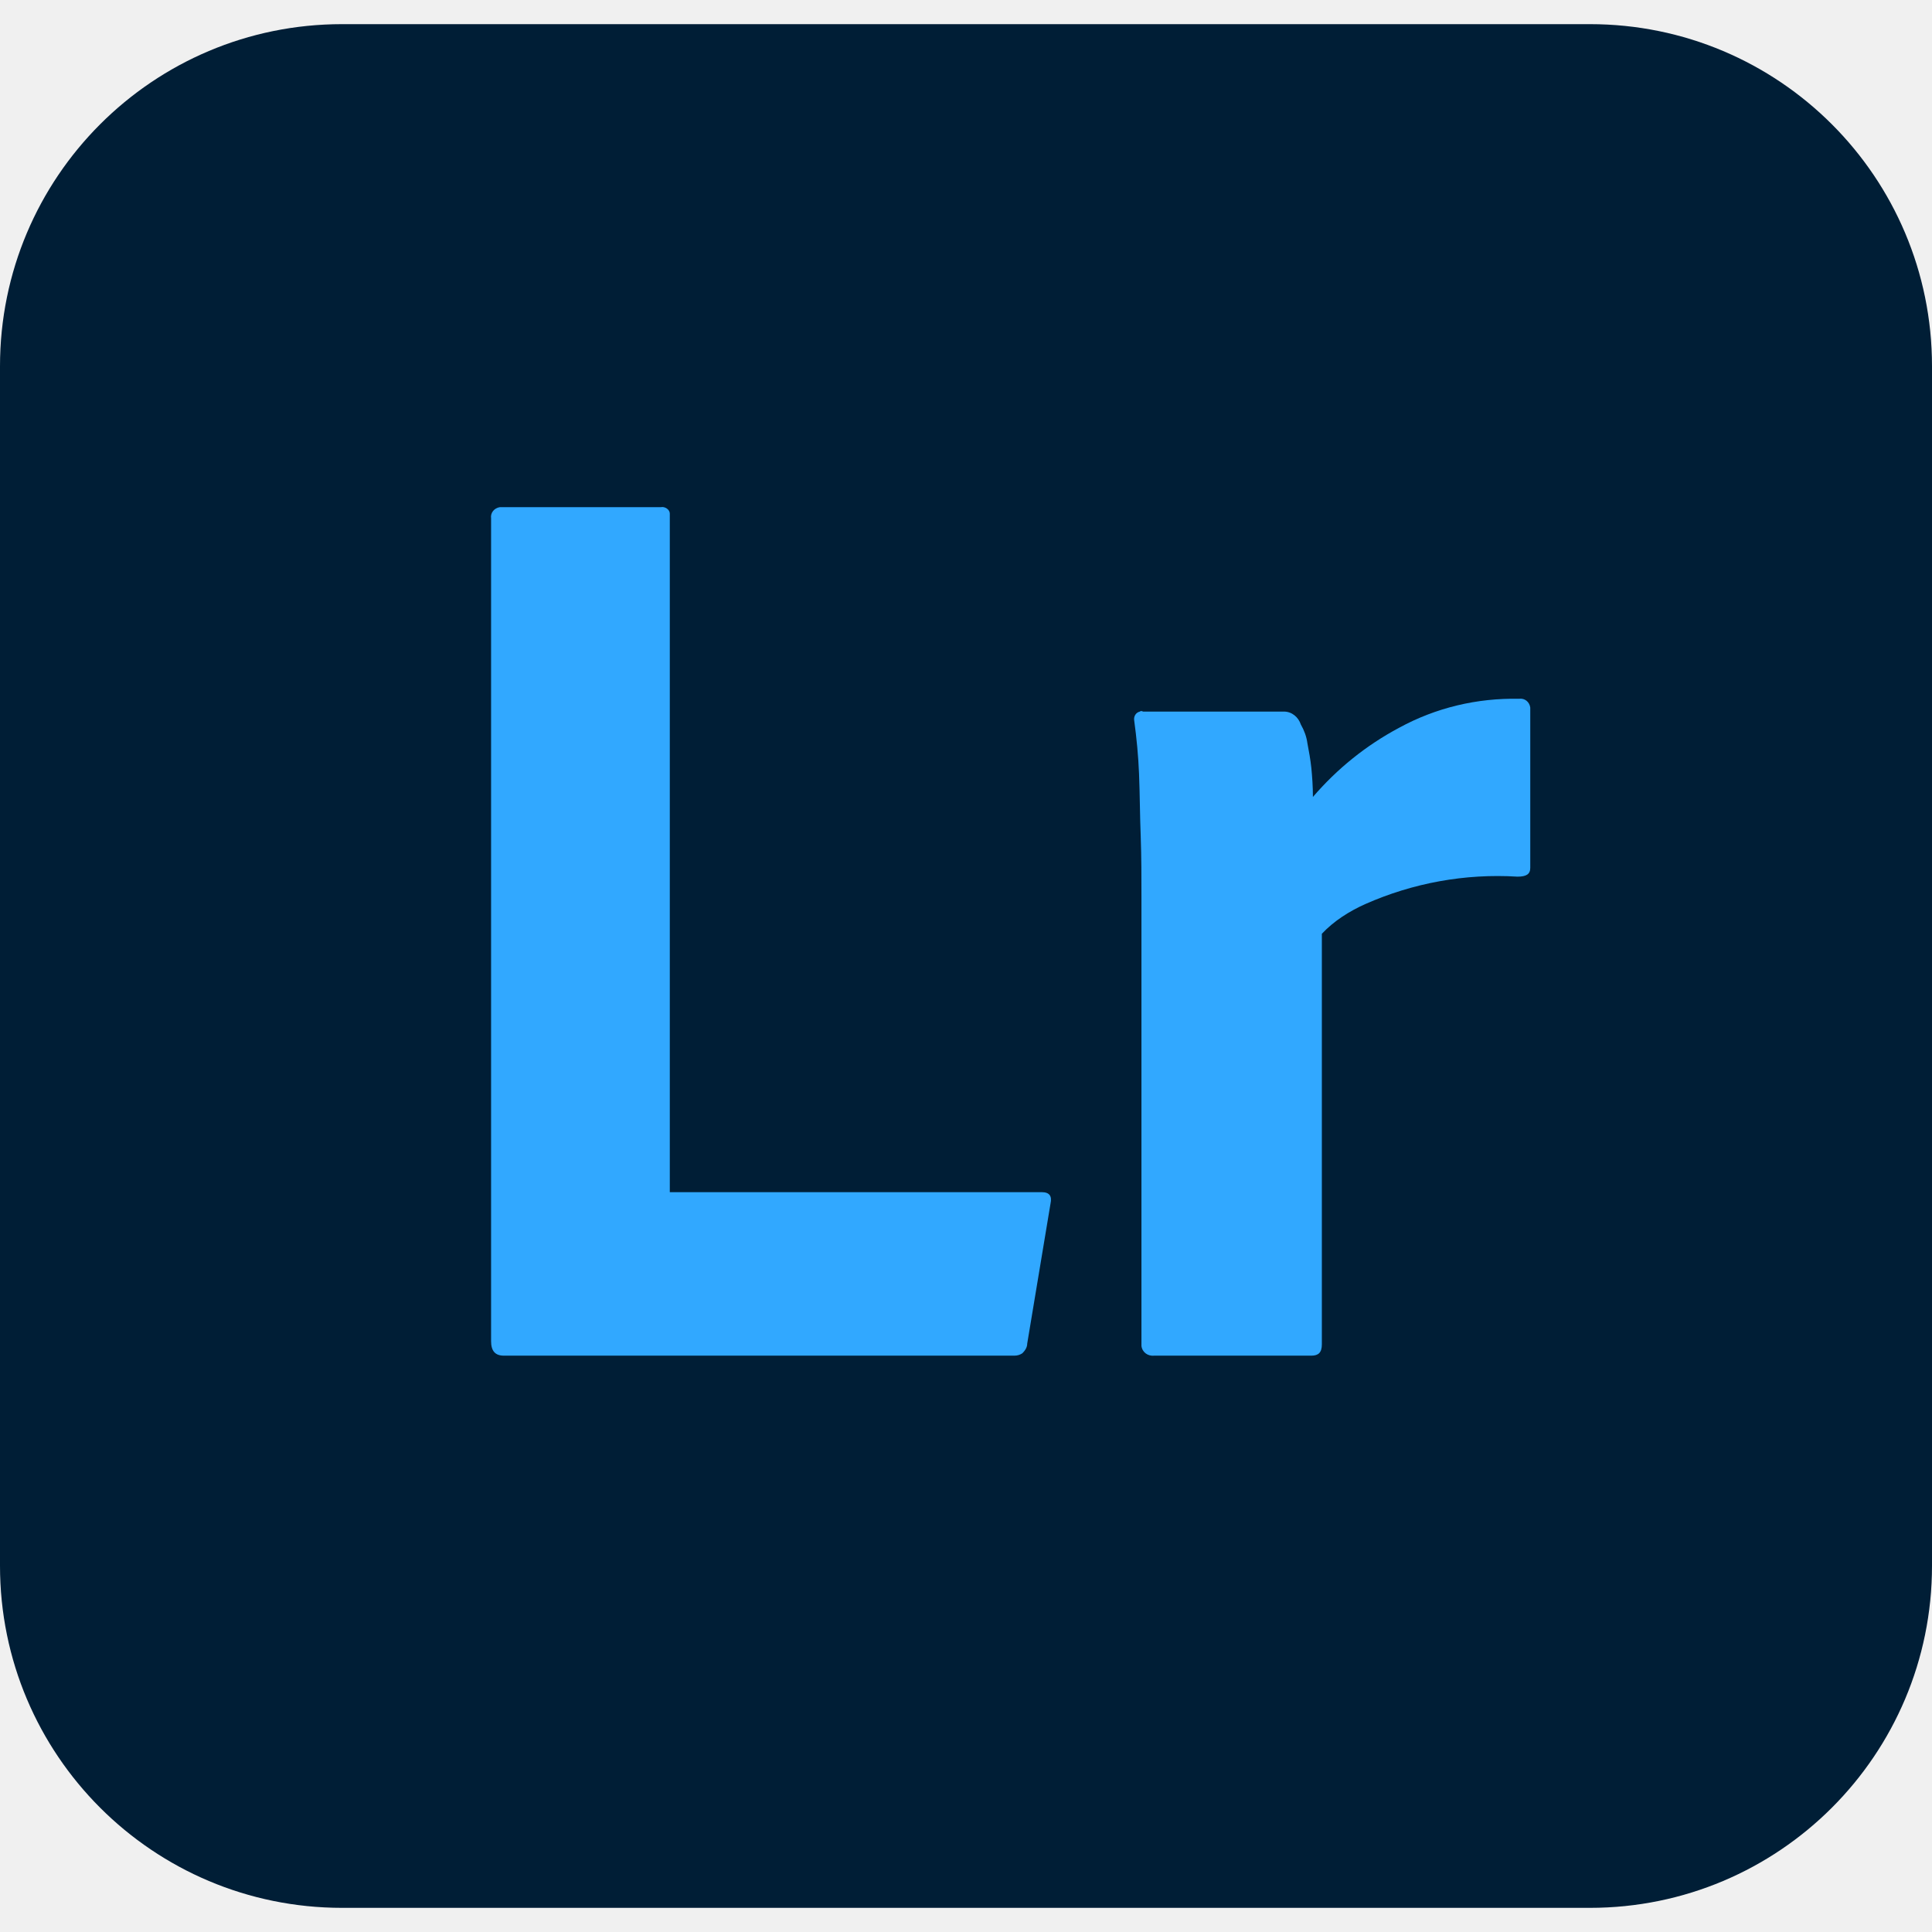
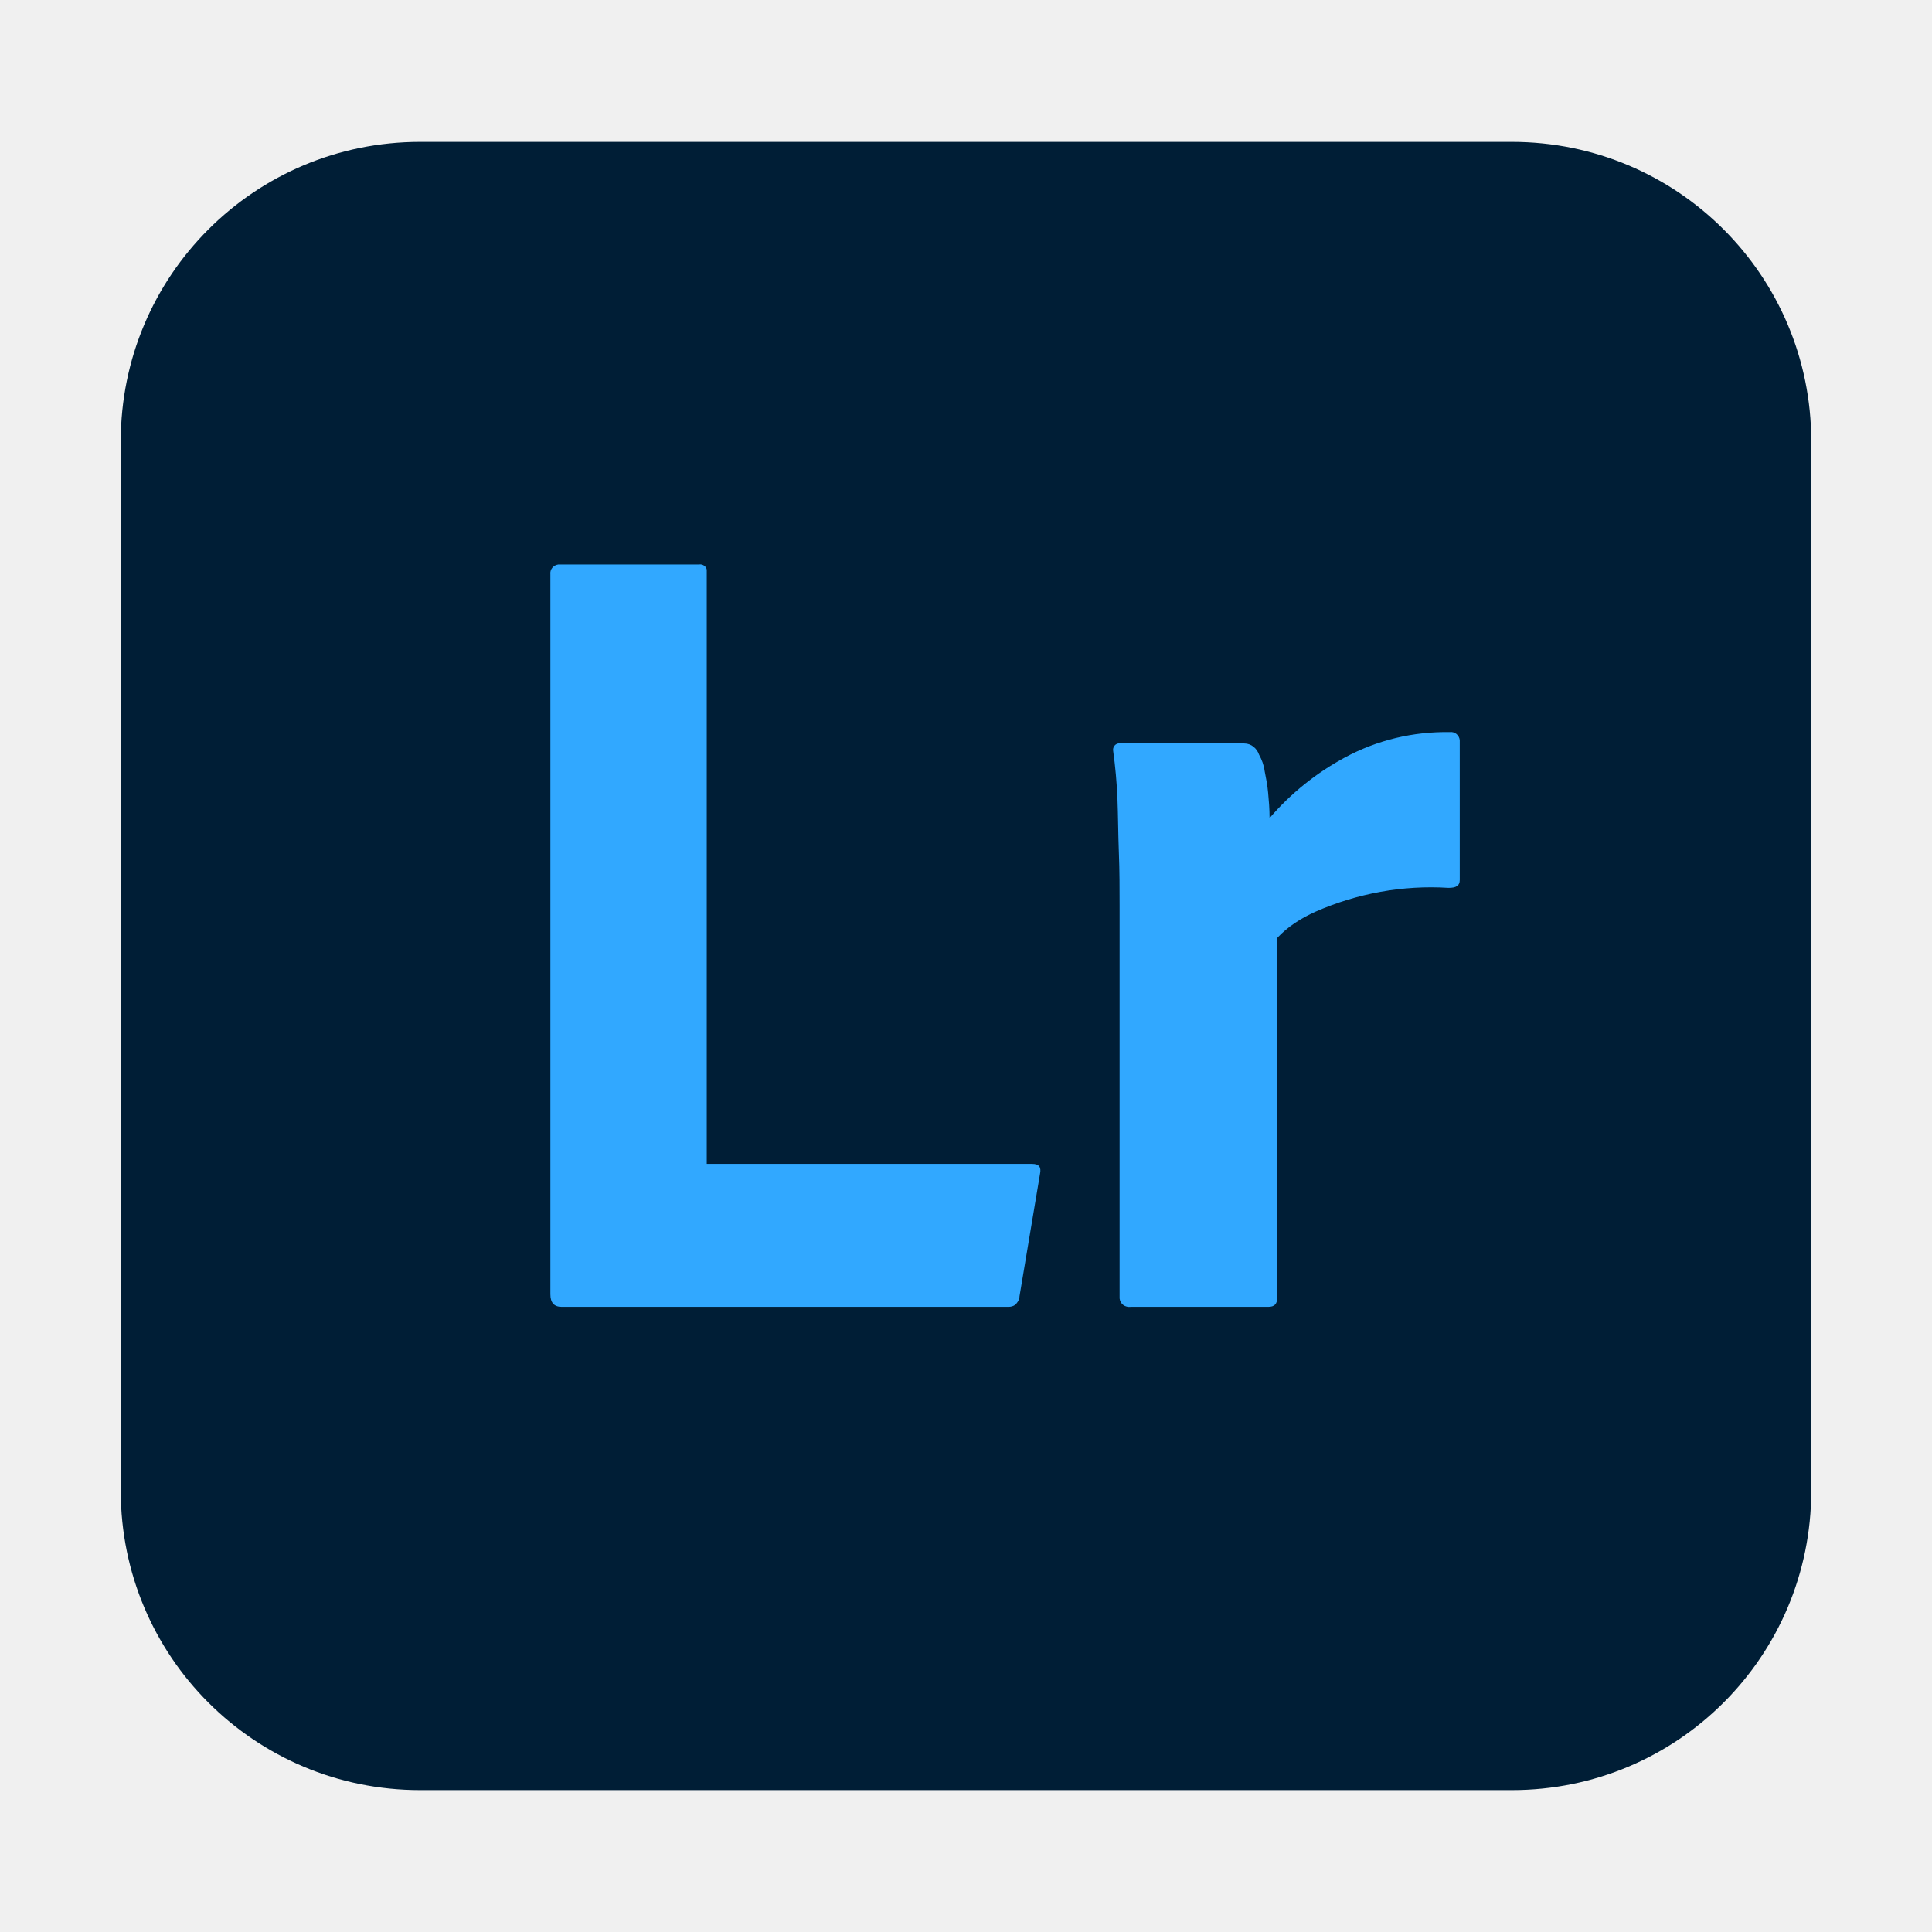
<svg xmlns="http://www.w3.org/2000/svg" width="16" height="16" viewBox="0 0 16 16" fill="none">
-   <g clip-path="url(#clip0_2180_4607)">
-     <path d="M2.833 0.2H13.167C14.733 0.2 16 1.467 16 3.033V12.967C16 14.533 14.733 15.8 13.167 15.8H2.833C1.267 15.8 0 14.533 0 12.967V3.033C0 1.467 1.267 0.2 2.833 0.2Z" fill="#001E36" />
-     <path d="M8.4 11.227H4.173C4.1 11.227 4.067 11.187 4.067 11.107V4.293C4.06 4.247 4.093 4.207 4.14 4.2C4.147 4.2 4.153 4.2 4.167 4.2H5.473C5.507 4.193 5.547 4.22 5.547 4.253C5.547 4.26 5.547 4.267 5.547 4.273V9.873H8.627C8.693 9.873 8.713 9.907 8.7 9.967L8.507 11.127C8.507 11.16 8.487 11.187 8.467 11.207C8.447 11.22 8.427 11.227 8.4 11.227Z" fill="#31A8FF" />
-     <path d="M9.467 5.893H10.633C10.7 5.893 10.753 5.94 10.773 6C10.8 6.047 10.82 6.1 10.827 6.153C10.84 6.22 10.853 6.293 10.86 6.36C10.867 6.433 10.873 6.513 10.873 6.6C11.073 6.367 11.313 6.173 11.587 6.027C11.893 5.86 12.233 5.78 12.58 5.787C12.627 5.78 12.667 5.813 12.673 5.86C12.673 5.867 12.673 5.873 12.673 5.887V7.187C12.673 7.24 12.64 7.26 12.567 7.26C12.133 7.233 11.7 7.313 11.307 7.487C11.173 7.547 11.047 7.627 10.947 7.733V11.133C10.947 11.2 10.92 11.227 10.86 11.227H9.56C9.507 11.233 9.46 11.2 9.453 11.147C9.453 11.14 9.453 11.127 9.453 11.12V7.427C9.453 7.267 9.453 7.1 9.447 6.927C9.44 6.753 9.44 6.58 9.433 6.407C9.427 6.26 9.413 6.113 9.393 5.967C9.387 5.933 9.407 5.9 9.44 5.893C9.447 5.887 9.453 5.887 9.467 5.893Z" fill="#31A8FF" />
-   </g>
-   <defs>
-     <clipPath id="clip0_2180_4607">
-       <rect width="16" height="16" fill="white" />
-     </clipPath>
-   </defs>
+   <path d="M3.479 1.175H12.521C13.892 1.175 15 2.283 15 3.654V12.346C15 13.717 13.892 14.825 12.521 14.825H3.479C2.108 14.825 1 13.717 1 12.346V3.654C1 2.283 2.108 1.175 3.479 1.175Z" fill="#001E36" />
+   <path d="M8.35 10.823H4.652C4.588 10.823 4.558 10.788 4.558 10.718V4.757C4.553 4.716 4.582 4.681 4.623 4.675C4.628 4.675 4.634 4.675 4.646 4.675H5.789C5.818 4.669 5.853 4.692 5.853 4.722C5.853 4.727 5.853 4.733 5.853 4.739V9.639H8.548C8.607 9.639 8.624 9.668 8.613 9.721L8.443 10.736C8.443 10.765 8.426 10.788 8.408 10.806C8.391 10.818 8.373 10.823 8.35 10.823Z" fill="#31A8FF" />
+   <path d="M9.283 6.157H10.304C10.363 6.157 10.409 6.198 10.427 6.25C10.45 6.291 10.467 6.338 10.473 6.384C10.485 6.443 10.497 6.507 10.502 6.565C10.508 6.629 10.514 6.699 10.514 6.775C10.689 6.571 10.899 6.402 11.138 6.273C11.407 6.128 11.704 6.058 12.008 6.063C12.048 6.058 12.083 6.087 12.089 6.128C12.089 6.133 12.089 6.139 12.089 6.151V7.288C12.089 7.335 12.06 7.353 11.996 7.353C11.617 7.329 11.238 7.399 10.893 7.551C10.777 7.603 10.666 7.673 10.578 7.767V10.742C10.578 10.8 10.555 10.823 10.502 10.823H9.365C9.318 10.829 9.277 10.8 9.272 10.753C9.272 10.748 9.272 10.736 9.272 10.73V7.498C9.272 7.358 9.272 7.213 9.266 7.061C9.26 6.909 9.26 6.758 9.254 6.606C9.248 6.478 9.237 6.349 9.219 6.221C9.213 6.192 9.231 6.163 9.26 6.157C9.266 6.151 9.272 6.151 9.283 6.157Z" fill="#31A8FF" />
</svg>
